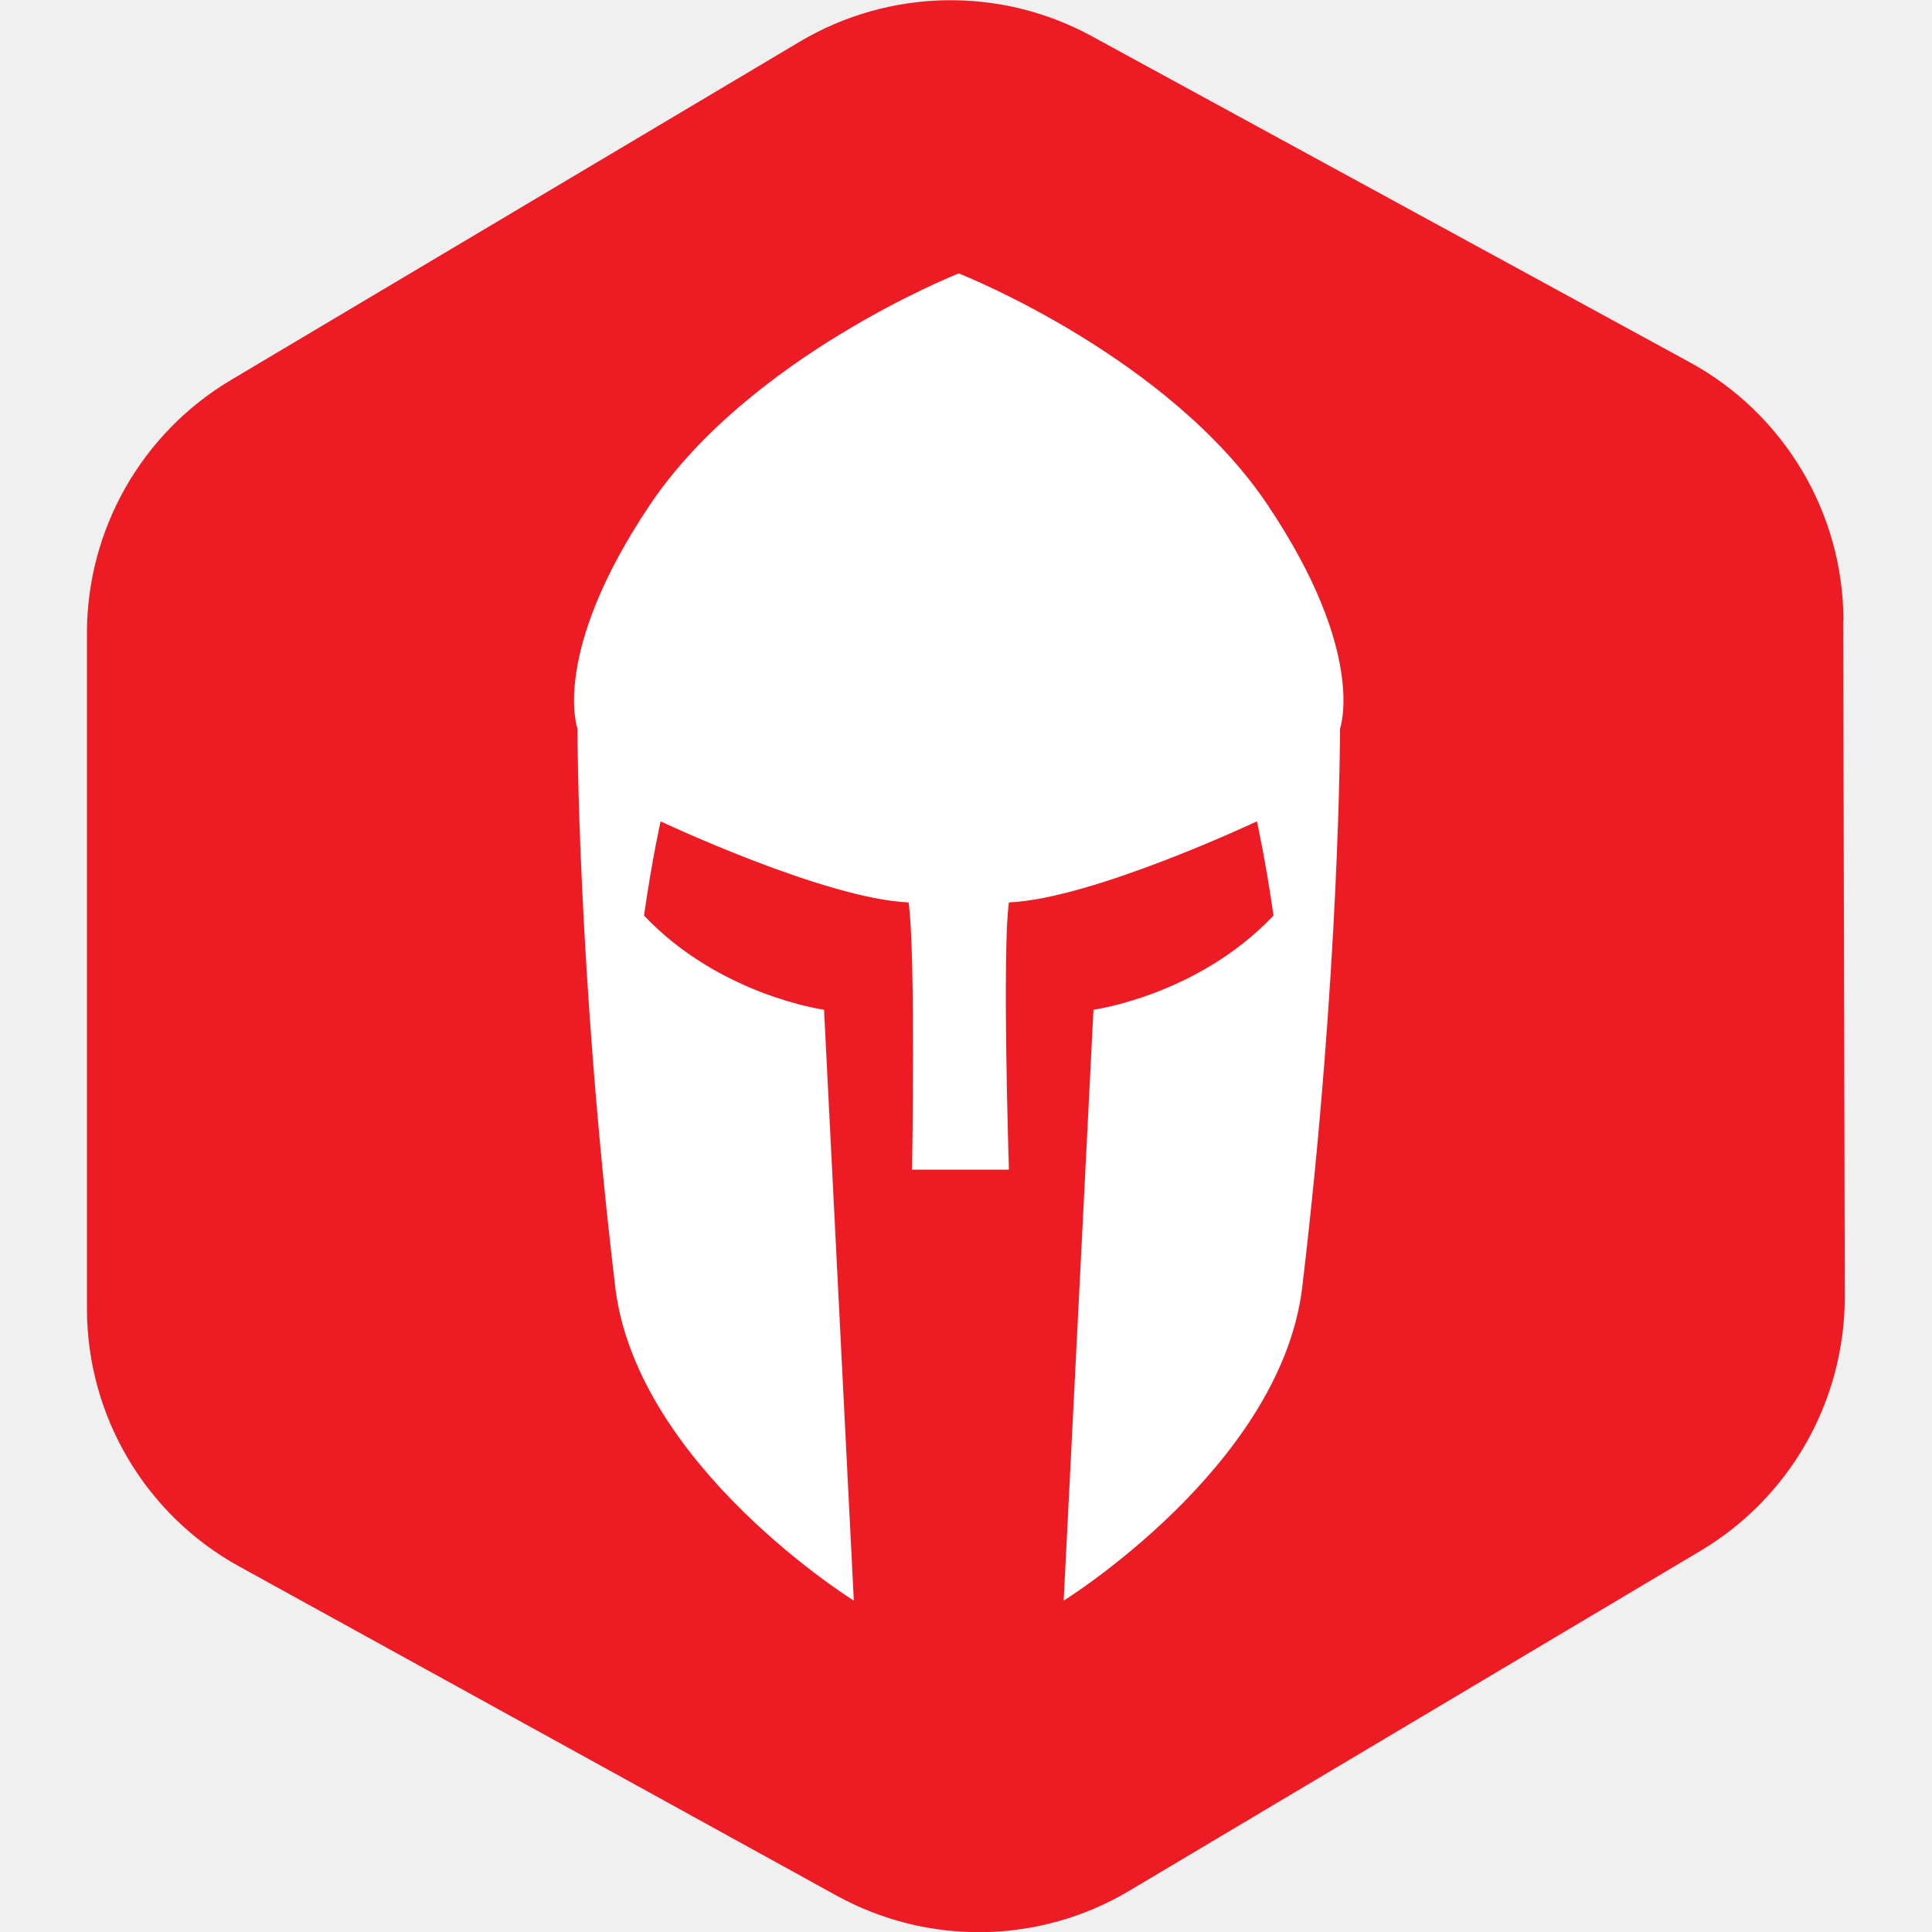
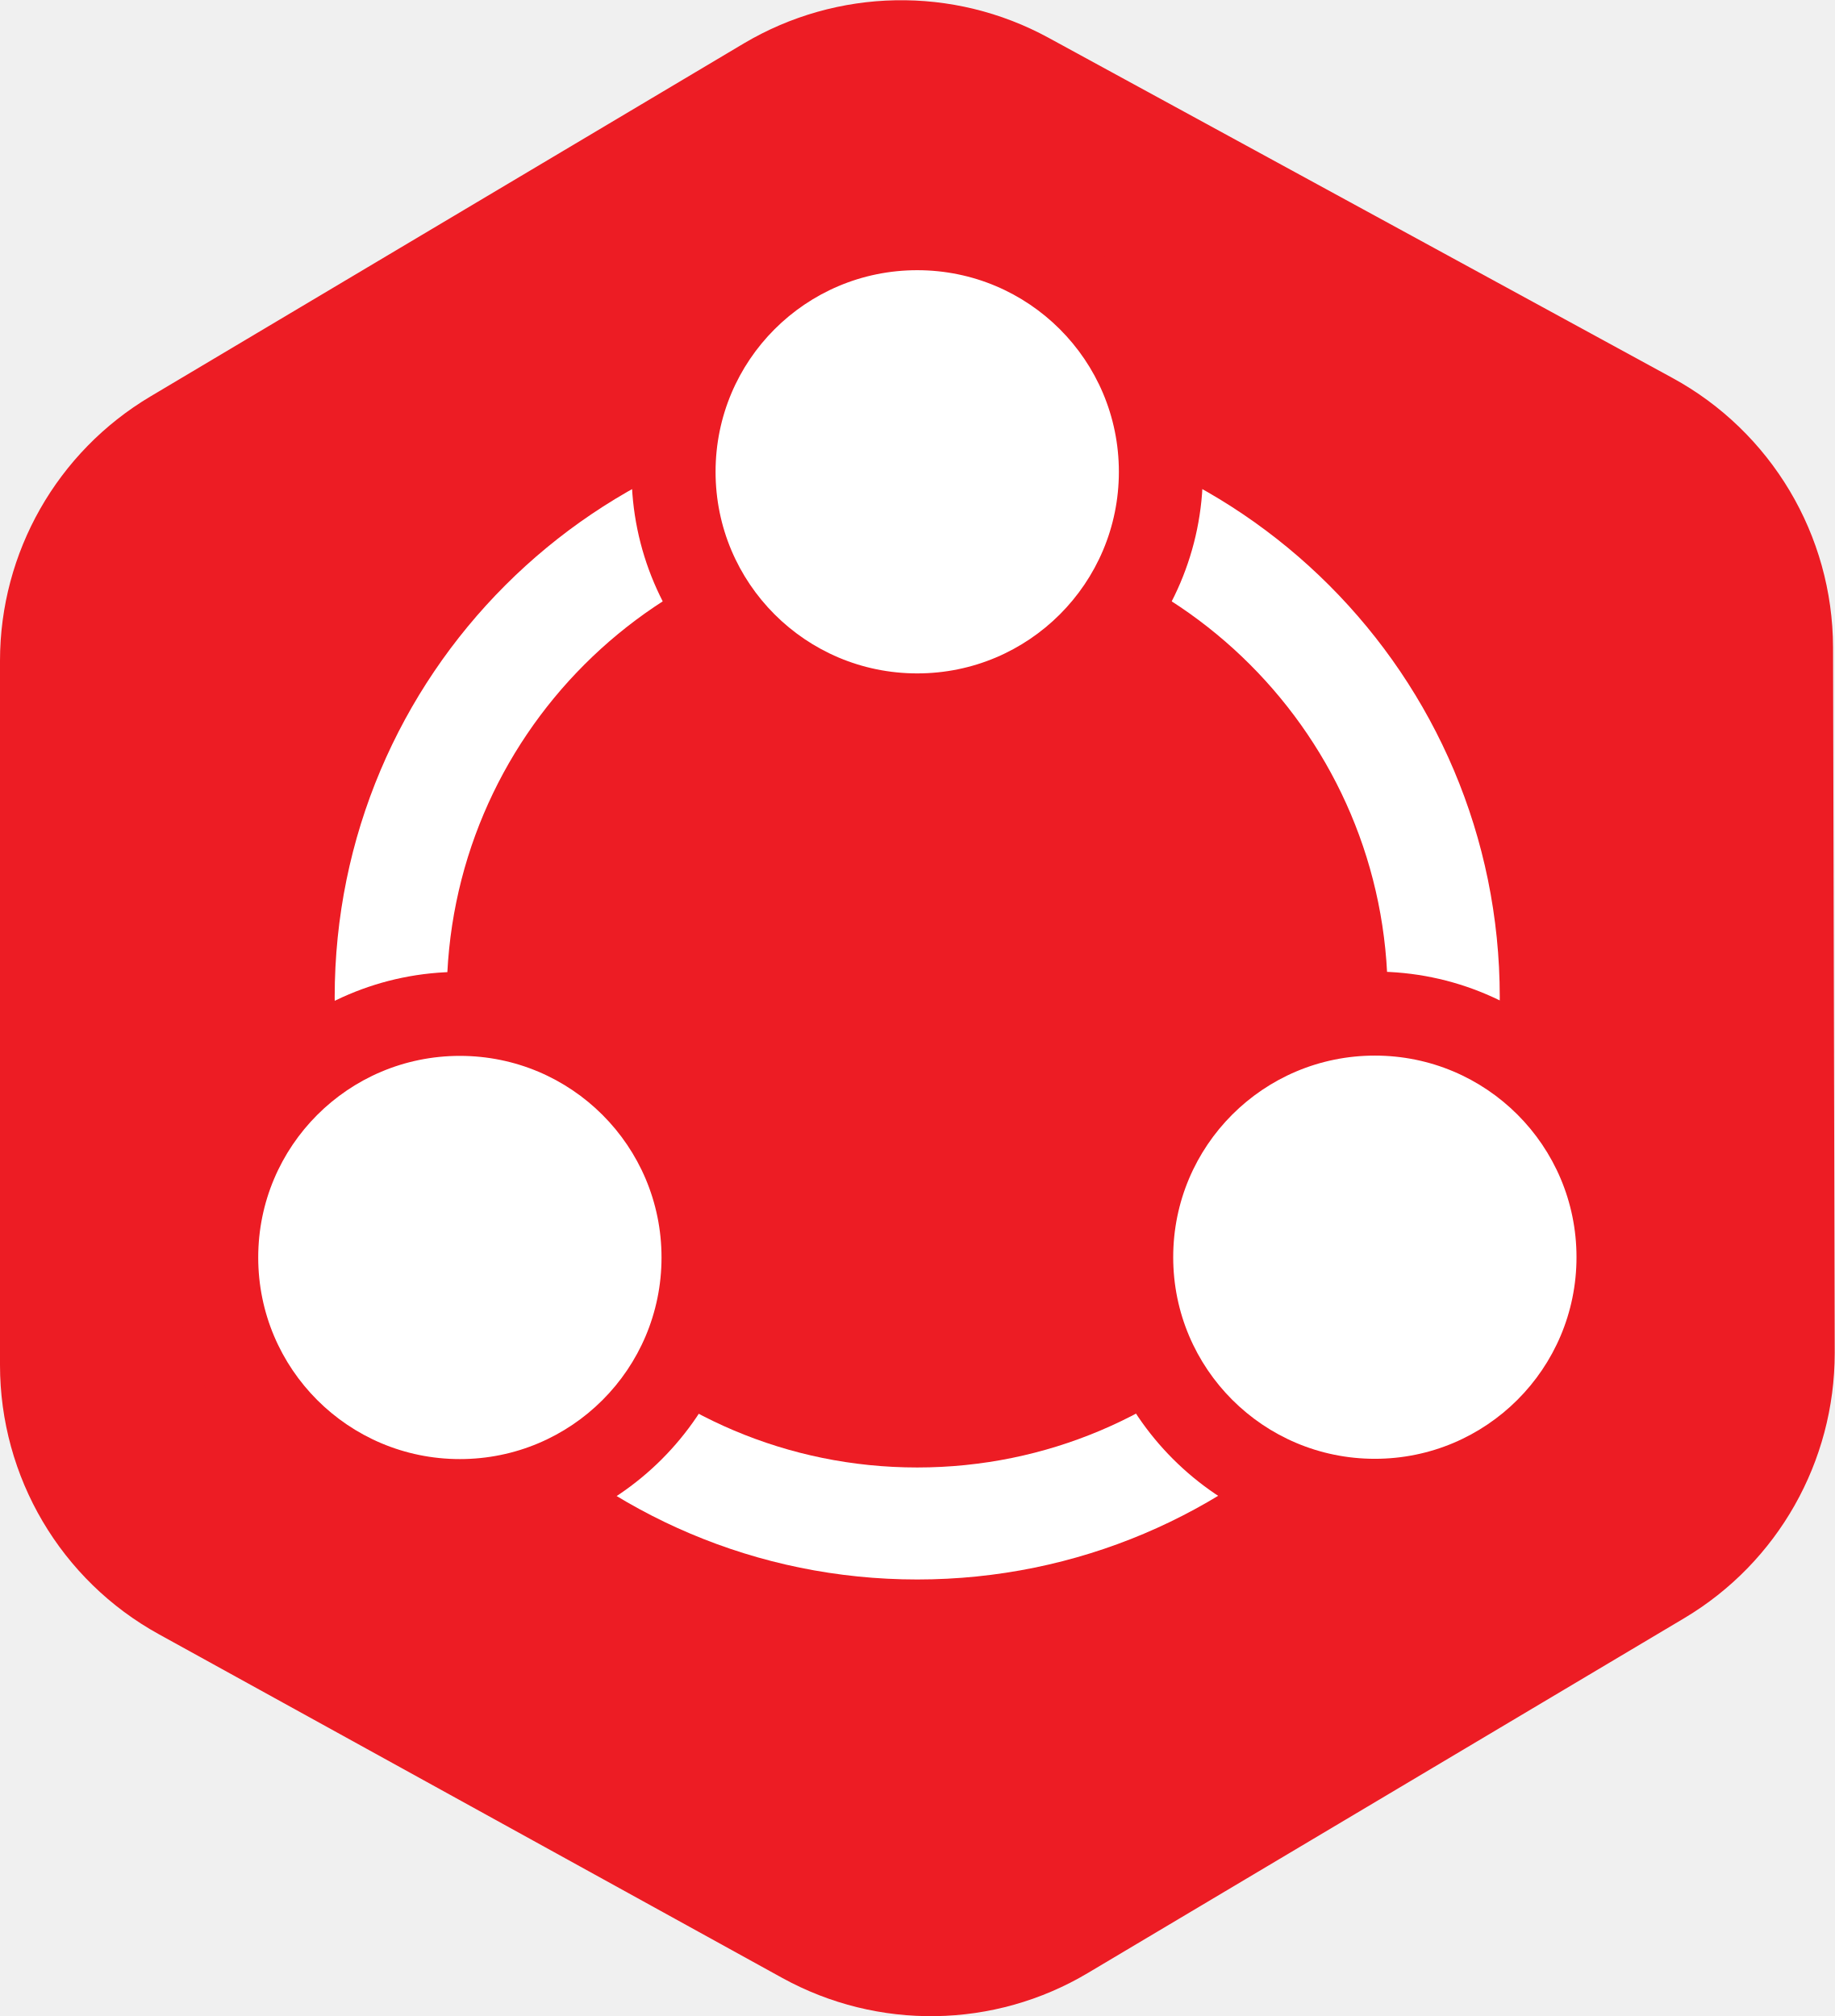
- <svg xmlns="http://www.w3.org/2000/svg" id="Layer_1" viewBox="0 0 72 72">
+ <svg xmlns="http://www.w3.org/2000/svg" id="Layer_2" viewBox="0 0 65.5 72">
  <defs>
-     <style>.cls-1{fill:#fff;}.cls-2{fill:#ed1c24;}</style>
+     <style>.cls-1{fill:#fff;}.cls-2{fill:#ed1c24;}.cls-3{fill:none;stroke:#fff;stroke-miterlimit:10;stroke-width:4px;}</style>
  </defs>
-   <path class="cls-2" d="M68.69,23.11l.06,25.21c0,3.88-2.03,7.48-5.37,9.47l-21.29,12.67c-3.35,2-7.51,2.06-10.92,.18l-22.25-12.26c-3.51-1.93-5.68-5.62-5.68-9.62V23.6c0-3.87,2.04-7.46,5.37-9.44L29.81,1.55c3.34-1.98,7.47-2.06,10.88-.2l22.28,12.15c3.52,1.92,5.72,5.61,5.73,9.62Z" />
-   <path class="cls-1" d="M37.6,43.59s-.26-8.09,0-9.96c3.11-.13,9.24-3.02,9.24-3.02,0,0,.3,1.3,.62,3.51-2.82,2.98-6.71,3.51-6.71,3.51l-1.11,22.02s8.02-4.97,8.88-11.59c1.42-11.86,1.42-20.91,1.42-20.91,0,0,1.02-2.8-2.71-8.35-3.68-5.48-11.29-8.53-11.5-8.61h0s0,0,0,0c0,0,0,0,0,0h0c-.21,.08-7.82,3.14-11.5,8.61-3.73,5.55-2.71,8.35-2.71,8.35,0,0,0,9.06,1.42,20.91,.87,6.62,8.88,11.59,8.88,11.59l-1.11-22.02s-3.89-.53-6.71-3.51c.32-2.21,.62-3.51,.62-3.51,0,0,6.13,2.89,9.24,3.02,.27,1.88,.13,9.96,.13,9.96h3.59Z" />
+   <g id="Layer_1-2">
+     <g>
+       <path class="cls-2" d="M65.45,23.11l.06,25.21c0,3.88-2.03,7.48-5.37,9.47l-21.29,12.67c-3.35,2-7.51,2.06-10.92,.18L5.68,58.37c-3.51-1.93-5.68-5.62-5.68-9.62V23.6c0-3.87,2.04-7.46,5.37-9.44L26.56,1.55c3.34-1.98,7.47-2.06,10.88-.2l22.28,12.15c3.52,1.92,5.72,5.61,5.73,9.62Z" />
+       <circle class="cls-3" cx="32.75" cy="35.61" r="18.8" />
+       <g>
+         <path class="cls-1" d="M32.75,25.55c-4.8,0-8.7-3.9-8.7-8.7s3.9-8.7,8.7-8.7,8.7,3.9,8.7,8.7-3.9,8.7-8.7,8.7Z" />
+         <path class="cls-2" d="M32.75,9.65c3.98,0,7.2,3.22,7.2,7.2s-3.22,7.2-7.2,7.2-7.2-3.22-7.2-7.2,3.22-7.2,7.2-7.2m0-3c-5.62,0-10.2,4.58-10.2,10.2s4.58,10.2,10.2,10.2,10.2-4.58,10.2-10.2-4.58-10.2-10.2-10.2h0Z" />
+       </g>
+       <g>
+         <path class="cls-1" d="M16.42,53.61c-4.8,0-8.7-3.9-8.7-8.7s3.9-8.7,8.7-8.7,8.7,3.9,8.7,8.7-3.9,8.7-8.7,8.7Z" />
+         <path class="cls-2" d="M16.42,37.71c3.98,0,7.2,3.22,7.2,7.2s-3.22,7.2-7.2,7.2-7.2-3.22-7.2-7.2,3.22-7.2,7.2-7.2m0-3c-5.62,0-10.2,4.58-10.2,10.2s4.58,10.2,10.2,10.2,10.2-4.58,10.2-10.2-4.58-10.2-10.2-10.2h0Z" />
+       </g>
+       <g>
+         <path class="cls-1" d="M49.09,53.6c-4.8,0-8.7-3.9-8.7-8.7s3.9-8.7,8.7-8.7,8.7,3.9,8.7,8.7-3.9,8.7-8.7,8.7Z" />
+         <path class="cls-2" d="M49.09,37.7c3.98,0,7.2,3.22,7.2,7.2s-3.22,7.2-7.2,7.2-7.2-3.22-7.2-7.2,3.22-7.2,7.2-7.2m0-3c-5.62,0-10.2,4.58-10.2,10.2s4.58,10.2,10.2,10.2,10.2-4.58,10.2-10.2-4.58-10.2-10.2-10.2h0Z" />
+       </g>
+     </g>
+   </g>
</svg>
